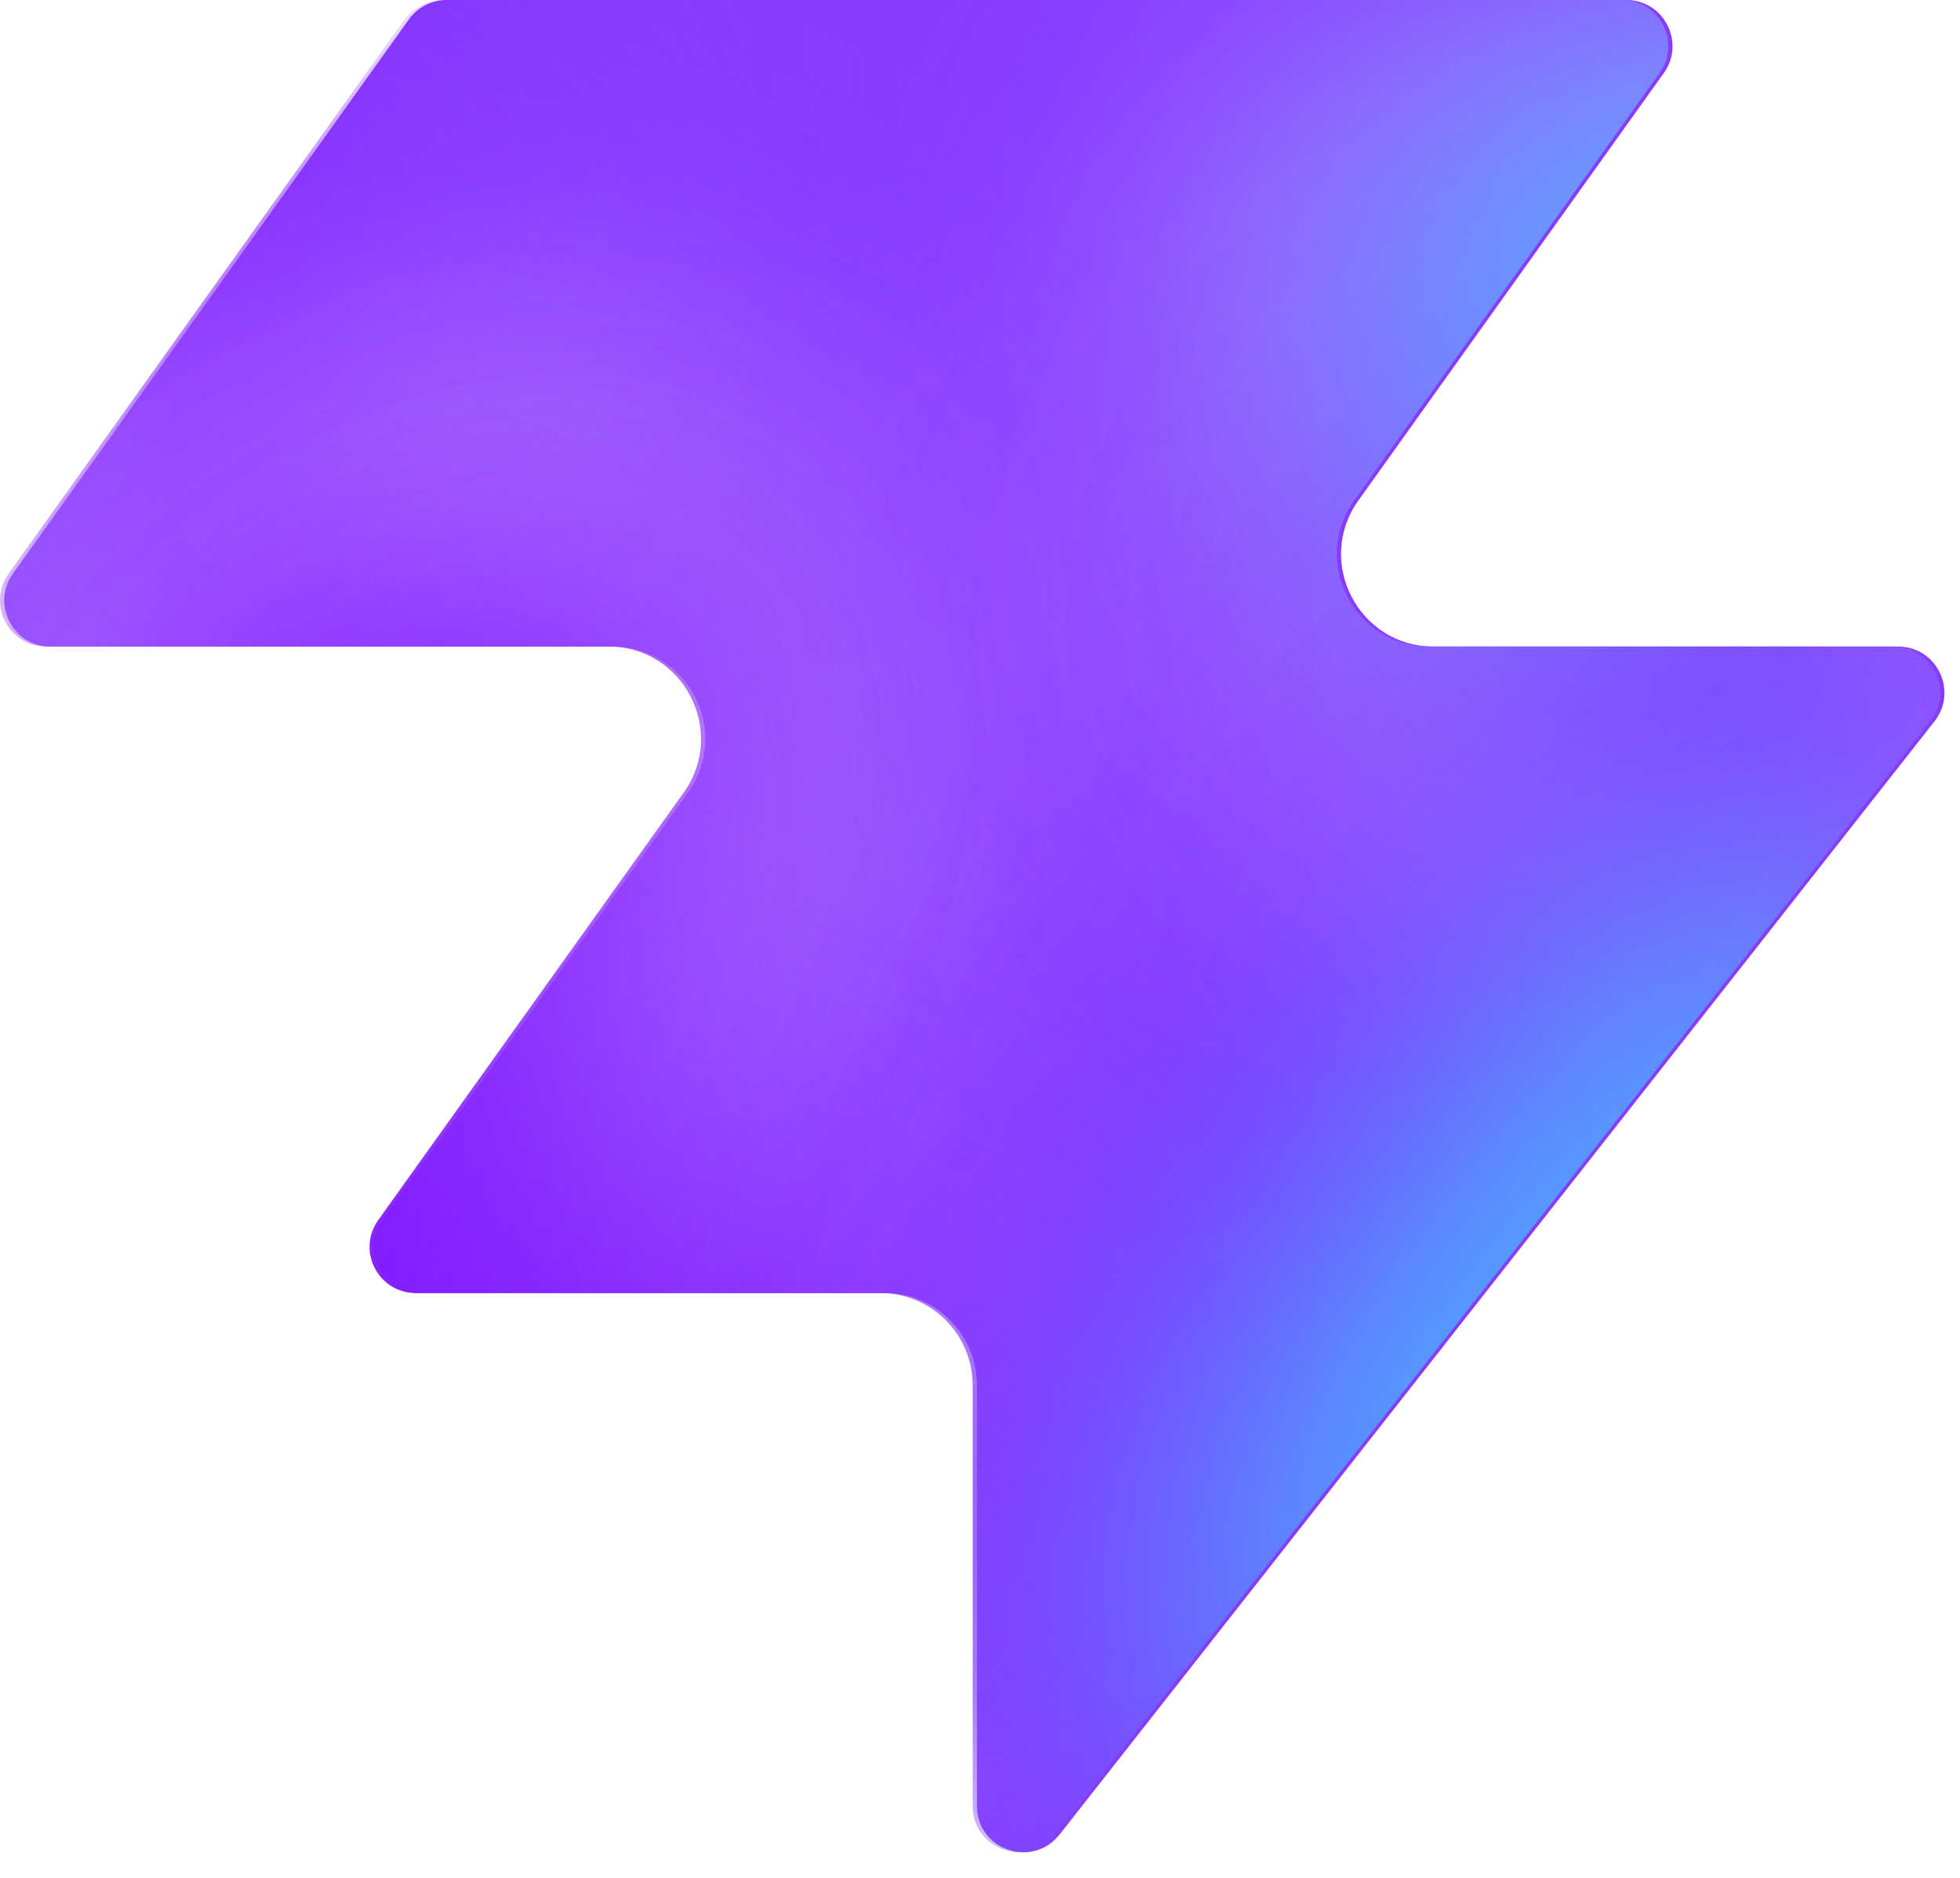
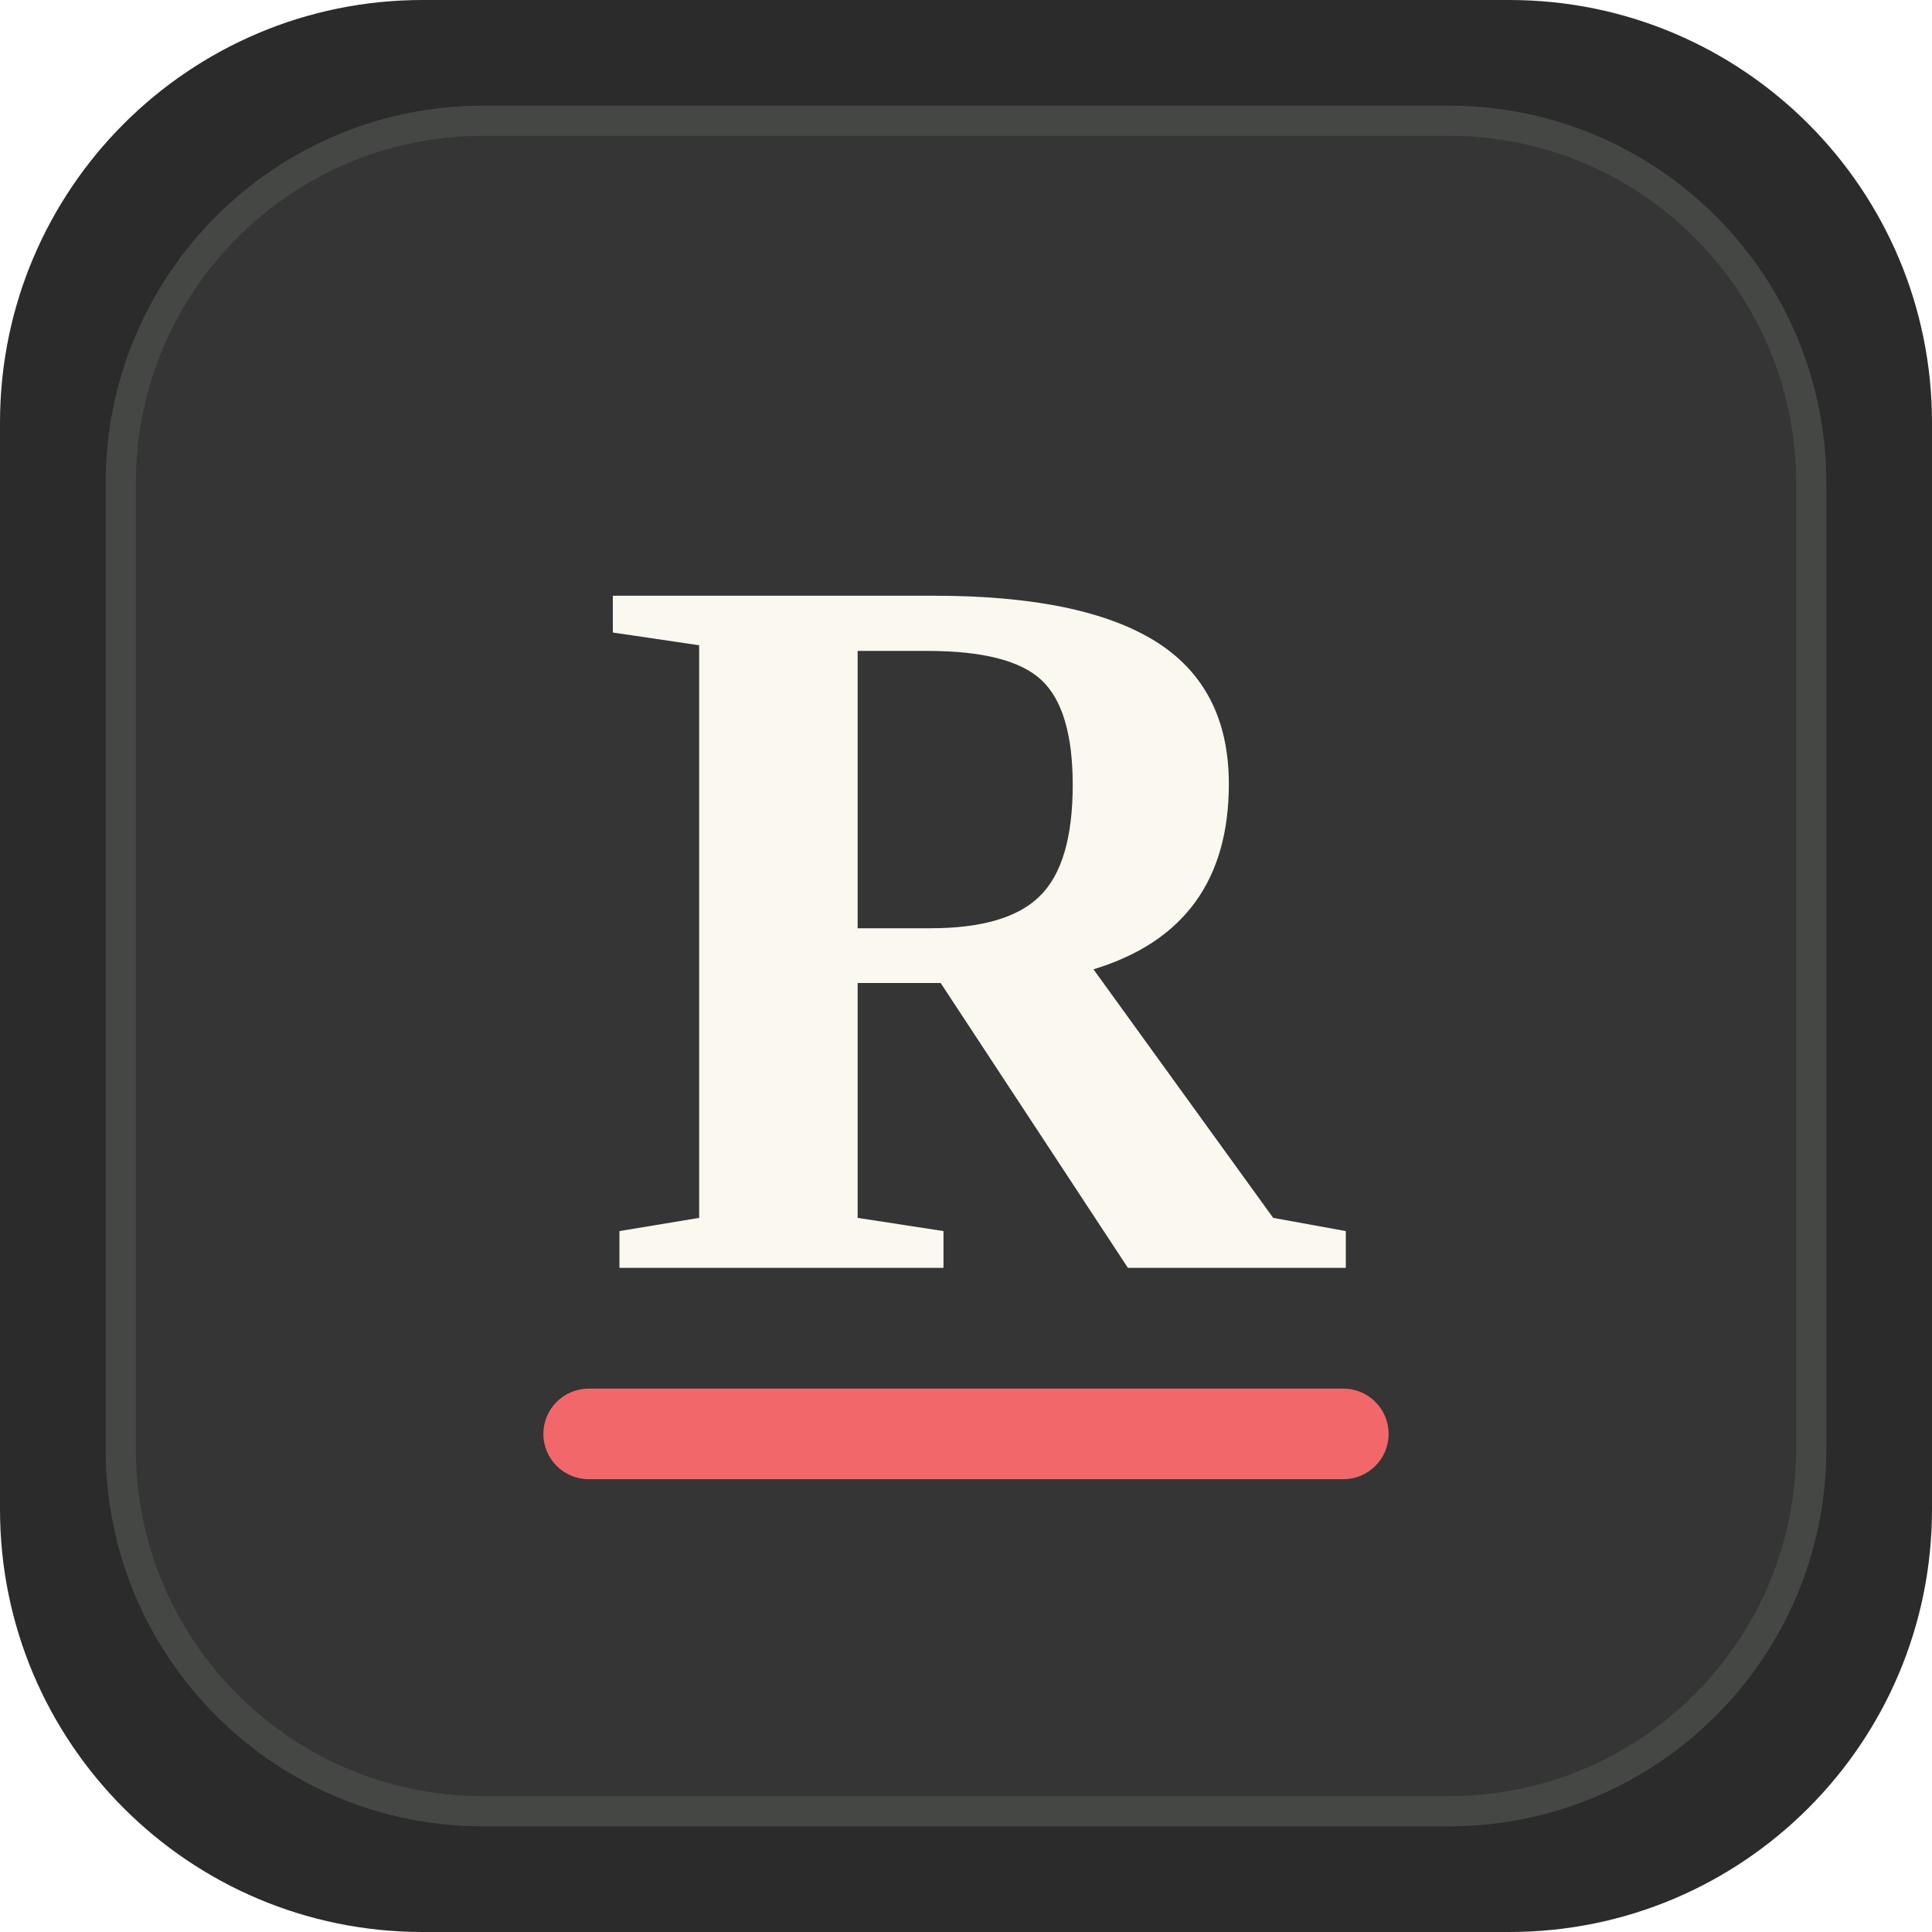
- <svg xmlns="http://www.w3.org/2000/svg" width="48" height="46" fill="none" viewBox="0 0 48 46">
-   <path fill="#863bff" d="M25.946 44.938c-.664.845-2.021.375-2.021-.698V33.937a2.26 2.26 0 0 0-2.262-2.262H10.287c-.92 0-1.456-1.04-.92-1.788l7.48-10.471c1.07-1.497 0-3.578-1.842-3.578H1.237c-.92 0-1.456-1.04-.92-1.788L10.013.474c.214-.297.556-.474.92-.474h28.894c.92 0 1.456 1.04.92 1.788l-7.48 10.471c-1.07 1.498 0 3.579 1.842 3.579h11.377c.943 0 1.473 1.088.89 1.83L25.947 44.94z" style="fill:#863bff;fill:color(display-p3 .525 .23 1);fill-opacity:1" />
-   <mask id="a" width="48" height="46" x="0" y="0" maskUnits="userSpaceOnUse" style="mask-type:alpha">
-     <path fill="#000" d="M25.842 44.938c-.664.844-2.021.375-2.021-.698V33.937a2.26 2.26 0 0 0-2.262-2.262H10.183c-.92 0-1.456-1.04-.92-1.788l7.48-10.471c1.07-1.498 0-3.579-1.842-3.579H1.133c-.92 0-1.456-1.04-.92-1.787L9.91.473c.214-.297.556-.474.92-.474h28.894c.92 0 1.456 1.04.92 1.788l-7.48 10.471c-1.07 1.498 0 3.578 1.842 3.578h11.377c.943 0 1.473 1.088.89 1.832L25.843 44.94z" style="fill:#000;fill-opacity:1" />
-   </mask>
-   <g mask="url(#a)">
-     <g filter="url(#b)">
-       <ellipse cx="5.508" cy="14.704" fill="#ede6ff" rx="5.508" ry="14.704" style="fill:#ede6ff;fill:color(display-p3 .927 .903 1);fill-opacity:1" transform="matrix(.00324 1 1 -.00324 -4.47 31.516)" />
-     </g>
-     <g filter="url(#c)">
-       <ellipse cx="10.399" cy="29.851" fill="#ede6ff" rx="10.399" ry="29.851" style="fill:#ede6ff;fill:color(display-p3 .927 .903 1);fill-opacity:1" transform="matrix(.00324 1 1 -.00324 -39.328 7.883)" />
-     </g>
-     <g filter="url(#d)">
-       <ellipse cx="5.508" cy="30.487" fill="#7e14ff" rx="5.508" ry="30.487" style="fill:#7e14ff;fill:color(display-p3 .492 .077 1);fill-opacity:1" transform="rotate(89.814 -25.913 -14.639)scale(1 -1)" />
-     </g>
-     <g filter="url(#e)">
-       <ellipse cx="5.508" cy="30.599" fill="#7e14ff" rx="5.508" ry="30.599" style="fill:#7e14ff;fill:color(display-p3 .492 .077 1);fill-opacity:1" transform="rotate(89.814 -32.644 -3.334)scale(1 -1)" />
-     </g>
-     <g filter="url(#f)">
-       <ellipse cx="5.508" cy="30.599" fill="#7e14ff" rx="5.508" ry="30.599" style="fill:#7e14ff;fill:color(display-p3 .492 .077 1);fill-opacity:1" transform="matrix(.00324 1 1 -.00324 -34.34 30.47)" />
-     </g>
-     <g filter="url(#g)">
-       <ellipse cx="14.072" cy="22.078" fill="#ede6ff" rx="14.072" ry="22.078" style="fill:#ede6ff;fill:color(display-p3 .927 .903 1);fill-opacity:1" transform="rotate(93.35 24.506 48.493)scale(-1 1)" />
-     </g>
-     <g filter="url(#h)">
-       <ellipse cx="3.47" cy="21.501" fill="#7e14ff" rx="3.47" ry="21.501" style="fill:#7e14ff;fill:color(display-p3 .492 .077 1);fill-opacity:1" transform="rotate(89.009 28.708 47.59)scale(-1 1)" />
-     </g>
-     <g filter="url(#i)">
-       <ellipse cx="3.47" cy="21.501" fill="#7e14ff" rx="3.47" ry="21.501" style="fill:#7e14ff;fill:color(display-p3 .492 .077 1);fill-opacity:1" transform="rotate(89.009 28.708 47.59)scale(-1 1)" />
-     </g>
-     <g filter="url(#j)">
-       <ellipse cx=".387" cy="8.972" fill="#7e14ff" rx="4.407" ry="29.108" style="fill:#7e14ff;fill:color(display-p3 .492 .077 1);fill-opacity:1" transform="rotate(39.51 .387 8.972)" />
-     </g>
-     <g filter="url(#k)">
-       <ellipse cx="47.523" cy="-6.092" fill="#7e14ff" rx="4.407" ry="29.108" style="fill:#7e14ff;fill:color(display-p3 .492 .077 1);fill-opacity:1" transform="rotate(37.892 47.523 -6.092)" />
-     </g>
-     <g filter="url(#l)">
-       <ellipse cx="41.412" cy="6.333" fill="#47bfff" rx="5.971" ry="9.665" style="fill:#47bfff;fill:color(display-p3 .28 .748 1);fill-opacity:1" transform="rotate(37.892 41.412 6.333)" />
-     </g>
-     <g filter="url(#m)">
-       <ellipse cx="-1.879" cy="38.332" fill="#7e14ff" rx="4.407" ry="29.108" style="fill:#7e14ff;fill:color(display-p3 .492 .077 1);fill-opacity:1" transform="rotate(37.892 -1.88 38.332)" />
-     </g>
-     <g filter="url(#n)">
-       <ellipse cx="-1.879" cy="38.332" fill="#7e14ff" rx="4.407" ry="29.108" style="fill:#7e14ff;fill:color(display-p3 .492 .077 1);fill-opacity:1" transform="rotate(37.892 -1.88 38.332)" />
-     </g>
-     <g filter="url(#o)">
-       <ellipse cx="35.651" cy="29.907" fill="#7e14ff" rx="4.407" ry="29.108" style="fill:#7e14ff;fill:color(display-p3 .492 .077 1);fill-opacity:1" transform="rotate(37.892 35.651 29.907)" />
-     </g>
-     <g filter="url(#p)">
-       <ellipse cx="38.418" cy="32.4" fill="#47bfff" rx="5.971" ry="15.297" style="fill:#47bfff;fill:color(display-p3 .28 .748 1);fill-opacity:1" transform="rotate(37.892 38.418 32.4)" />
-     </g>
-   </g>
-   <defs>
-     <filter id="b" width="60.045" height="41.654" x="-19.77" y="16.149" color-interpolation-filters="sRGB" filterUnits="userSpaceOnUse">
-       <feFlood flood-opacity="0" result="BackgroundImageFix" />
-       <feBlend in="SourceGraphic" in2="BackgroundImageFix" result="shape" />
-       <feGaussianBlur result="effect1_foregroundBlur_2002_17158" stdDeviation="7.659" />
-     </filter>
-     <filter id="c" width="90.34" height="51.437" x="-54.613" y="-7.533" color-interpolation-filters="sRGB" filterUnits="userSpaceOnUse">
-       <feFlood flood-opacity="0" result="BackgroundImageFix" />
-       <feBlend in="SourceGraphic" in2="BackgroundImageFix" result="shape" />
-       <feGaussianBlur result="effect1_foregroundBlur_2002_17158" stdDeviation="7.659" />
-     </filter>
-     <filter id="d" width="79.355" height="29.4" x="-49.64" y="2.03" color-interpolation-filters="sRGB" filterUnits="userSpaceOnUse">
-       <feFlood flood-opacity="0" result="BackgroundImageFix" />
-       <feBlend in="SourceGraphic" in2="BackgroundImageFix" result="shape" />
-       <feGaussianBlur result="effect1_foregroundBlur_2002_17158" stdDeviation="4.596" />
-     </filter>
-     <filter id="e" width="79.579" height="29.4" x="-45.045" y="20.029" color-interpolation-filters="sRGB" filterUnits="userSpaceOnUse">
-       <feFlood flood-opacity="0" result="BackgroundImageFix" />
-       <feBlend in="SourceGraphic" in2="BackgroundImageFix" result="shape" />
-       <feGaussianBlur result="effect1_foregroundBlur_2002_17158" stdDeviation="4.596" />
-     </filter>
-     <filter id="f" width="79.579" height="29.4" x="-43.513" y="21.178" color-interpolation-filters="sRGB" filterUnits="userSpaceOnUse">
-       <feFlood flood-opacity="0" result="BackgroundImageFix" />
-       <feBlend in="SourceGraphic" in2="BackgroundImageFix" result="shape" />
-       <feGaussianBlur result="effect1_foregroundBlur_2002_17158" stdDeviation="4.596" />
-     </filter>
-     <filter id="g" width="74.749" height="58.852" x="15.756" y="-17.901" color-interpolation-filters="sRGB" filterUnits="userSpaceOnUse">
-       <feFlood flood-opacity="0" result="BackgroundImageFix" />
-       <feBlend in="SourceGraphic" in2="BackgroundImageFix" result="shape" />
-       <feGaussianBlur result="effect1_foregroundBlur_2002_17158" stdDeviation="7.659" />
-     </filter>
-     <filter id="h" width="61.377" height="25.362" x="23.548" y="2.284" color-interpolation-filters="sRGB" filterUnits="userSpaceOnUse">
-       <feFlood flood-opacity="0" result="BackgroundImageFix" />
-       <feBlend in="SourceGraphic" in2="BackgroundImageFix" result="shape" />
-       <feGaussianBlur result="effect1_foregroundBlur_2002_17158" stdDeviation="4.596" />
-     </filter>
-     <filter id="i" width="61.377" height="25.362" x="23.548" y="2.284" color-interpolation-filters="sRGB" filterUnits="userSpaceOnUse">
-       <feFlood flood-opacity="0" result="BackgroundImageFix" />
-       <feBlend in="SourceGraphic" in2="BackgroundImageFix" result="shape" />
-       <feGaussianBlur result="effect1_foregroundBlur_2002_17158" stdDeviation="4.596" />
-     </filter>
-     <filter id="j" width="56.045" height="63.649" x="-27.636" y="-22.853" color-interpolation-filters="sRGB" filterUnits="userSpaceOnUse">
-       <feFlood flood-opacity="0" result="BackgroundImageFix" />
-       <feBlend in="SourceGraphic" in2="BackgroundImageFix" result="shape" />
-       <feGaussianBlur result="effect1_foregroundBlur_2002_17158" stdDeviation="4.596" />
-     </filter>
-     <filter id="k" width="54.814" height="64.646" x="20.116" y="-38.415" color-interpolation-filters="sRGB" filterUnits="userSpaceOnUse">
-       <feFlood flood-opacity="0" result="BackgroundImageFix" />
-       <feBlend in="SourceGraphic" in2="BackgroundImageFix" result="shape" />
-       <feGaussianBlur result="effect1_foregroundBlur_2002_17158" stdDeviation="4.596" />
-     </filter>
-     <filter id="l" width="33.541" height="35.313" x="24.641" y="-11.323" color-interpolation-filters="sRGB" filterUnits="userSpaceOnUse">
-       <feFlood flood-opacity="0" result="BackgroundImageFix" />
-       <feBlend in="SourceGraphic" in2="BackgroundImageFix" result="shape" />
-       <feGaussianBlur result="effect1_foregroundBlur_2002_17158" stdDeviation="4.596" />
-     </filter>
-     <filter id="m" width="54.814" height="64.646" x="-29.286" y="6.009" color-interpolation-filters="sRGB" filterUnits="userSpaceOnUse">
-       <feFlood flood-opacity="0" result="BackgroundImageFix" />
-       <feBlend in="SourceGraphic" in2="BackgroundImageFix" result="shape" />
-       <feGaussianBlur result="effect1_foregroundBlur_2002_17158" stdDeviation="4.596" />
-     </filter>
-     <filter id="n" width="54.814" height="64.646" x="-29.286" y="6.009" color-interpolation-filters="sRGB" filterUnits="userSpaceOnUse">
-       <feFlood flood-opacity="0" result="BackgroundImageFix" />
-       <feBlend in="SourceGraphic" in2="BackgroundImageFix" result="shape" />
-       <feGaussianBlur result="effect1_foregroundBlur_2002_17158" stdDeviation="4.596" />
-     </filter>
-     <filter id="o" width="54.814" height="64.646" x="8.244" y="-2.416" color-interpolation-filters="sRGB" filterUnits="userSpaceOnUse">
-       <feFlood flood-opacity="0" result="BackgroundImageFix" />
-       <feBlend in="SourceGraphic" in2="BackgroundImageFix" result="shape" />
-       <feGaussianBlur result="effect1_foregroundBlur_2002_17158" stdDeviation="4.596" />
-     </filter>
-     <filter id="p" width="39.409" height="43.623" x="18.713" y="10.588" color-interpolation-filters="sRGB" filterUnits="userSpaceOnUse">
-       <feFlood flood-opacity="0" result="BackgroundImageFix" />
-       <feBlend in="SourceGraphic" in2="BackgroundImageFix" result="shape" />
-       <feGaussianBlur result="effect1_foregroundBlur_2002_17158" stdDeviation="4.596" />
-     </filter>
-   </defs>
+ <svg xmlns="http://www.w3.org/2000/svg" viewBox="0 0 64 64" role="img" aria-label="Ryland">
+   <rect width="64" height="64" rx="14" fill="#2A2B2A" />
+   <rect x="4" y="4" width="56" height="56" rx="12" fill="#343534" stroke="#454745" />
+   <text x="32" y="42" text-anchor="middle" font-family="Georgia, 'Times New Roman', serif" font-size="34" font-weight="600" fill="#FBF9EF">R</text>
+   <rect x="18" y="46" width="28" height="3" rx="1.5" fill="#F2676A" />
</svg>
